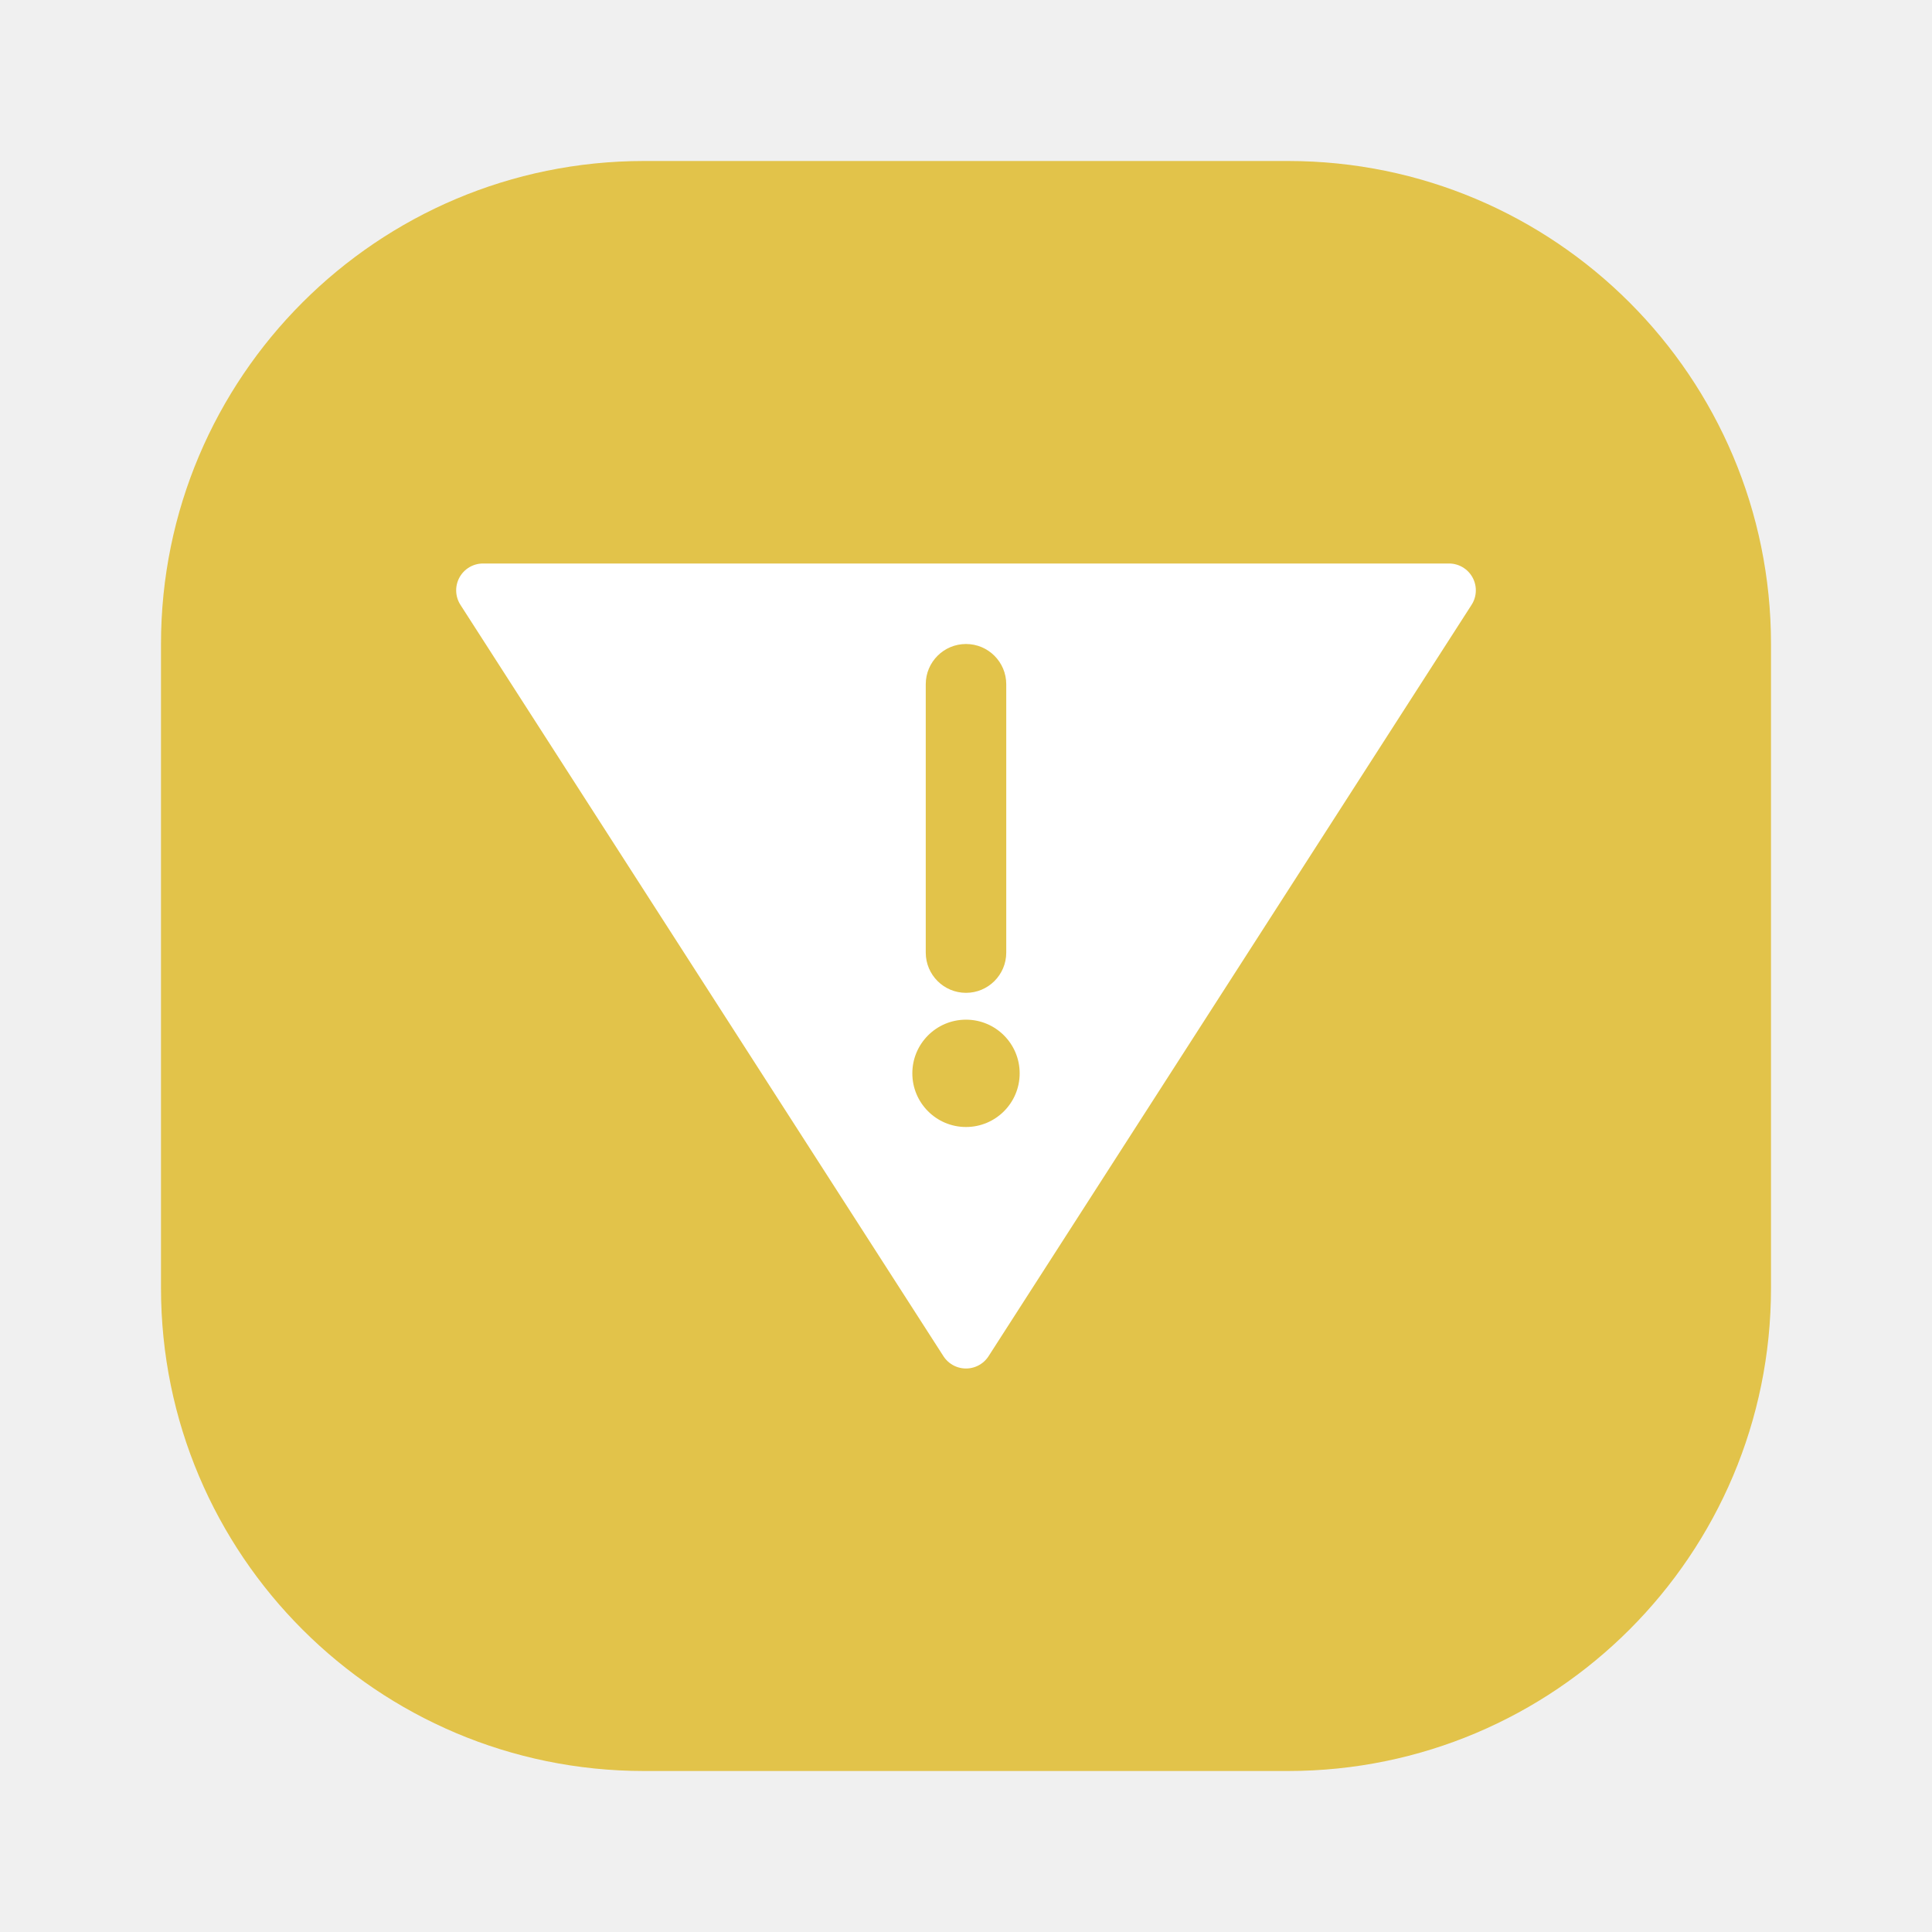
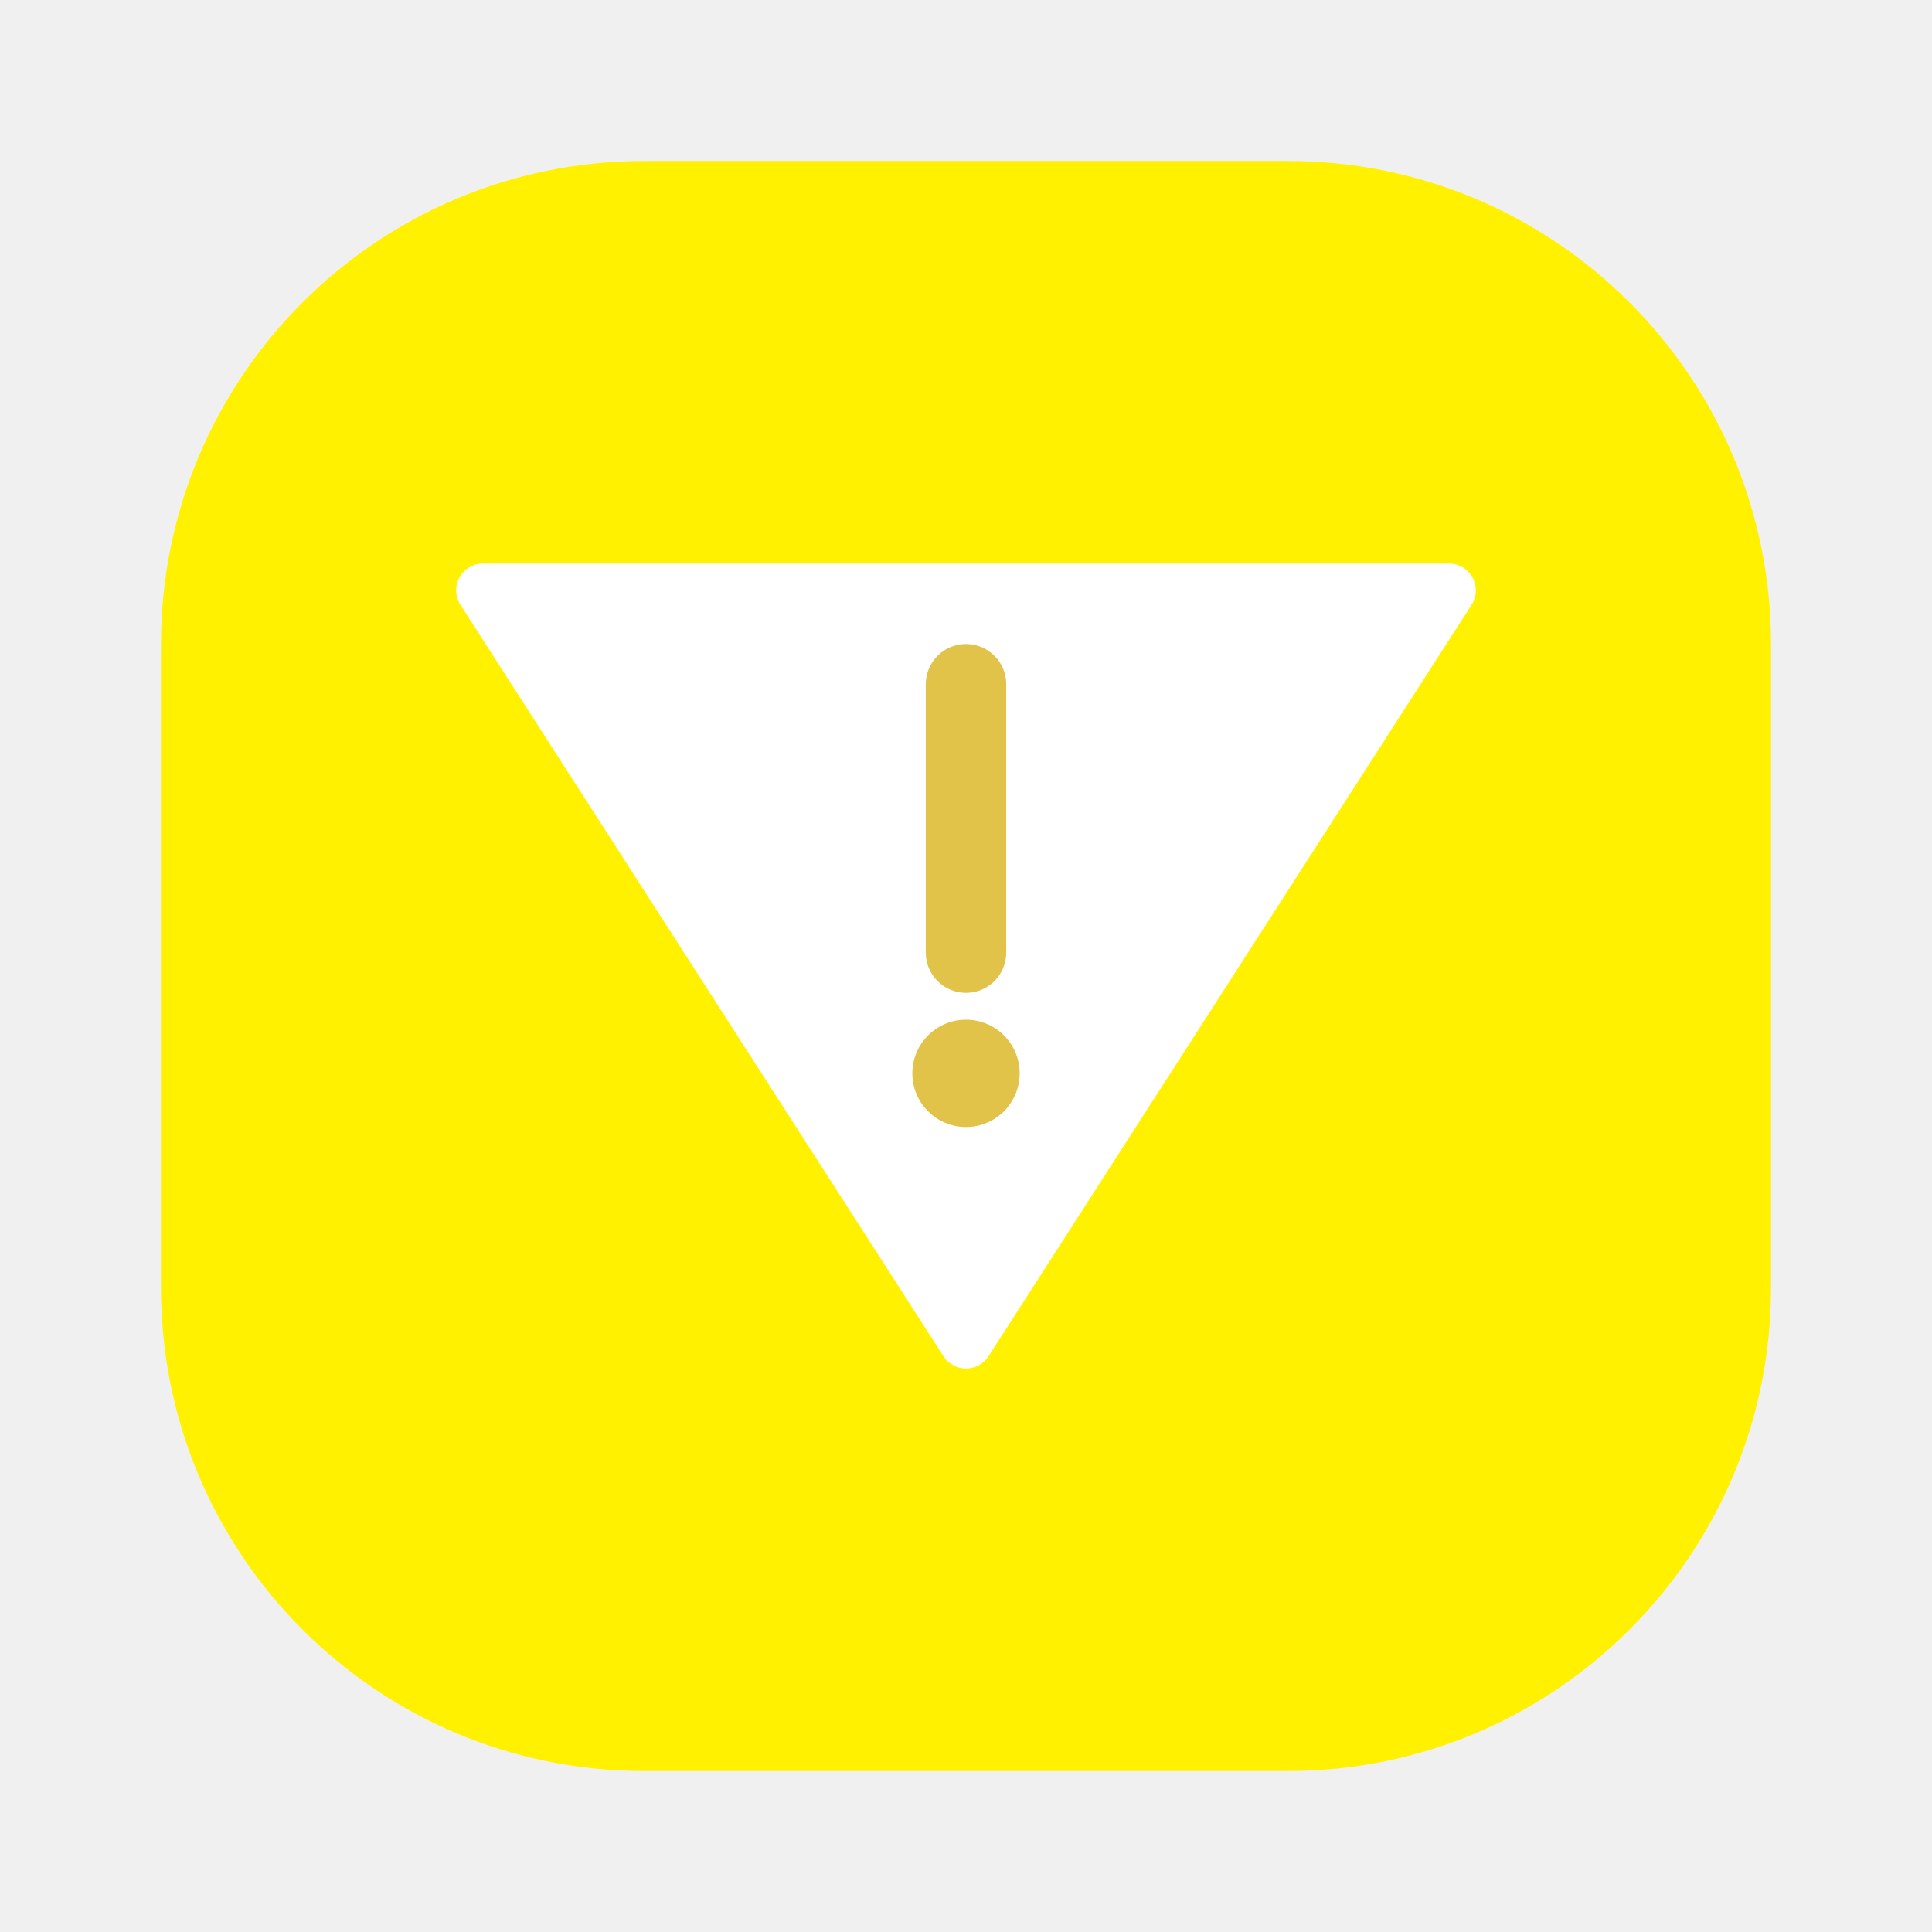
- <svg xmlns="http://www.w3.org/2000/svg" viewBox="0 0 72 72" width="72" height="72" style="color:#E2C34A">
+ <svg xmlns="http://www.w3.org/2000/svg" viewBox="0 0 72 72" width="72" height="72" style="color:#FFF100">
  <rect x="6" y="6" width="60" height="60" rx="18" fill="currentColor" />
  <path d="M36 50 L54 22 H18 Z" fill="#ffffff" stroke="#ffffff" stroke-width="2" stroke-linejoin="round" />
  <rect x="34.5" y="24" width="3" height="13" rx="1.5" fill="#E2C34A" />
  <circle cx="36" cy="40" r="2" fill="#E2C34A" />
</svg>
